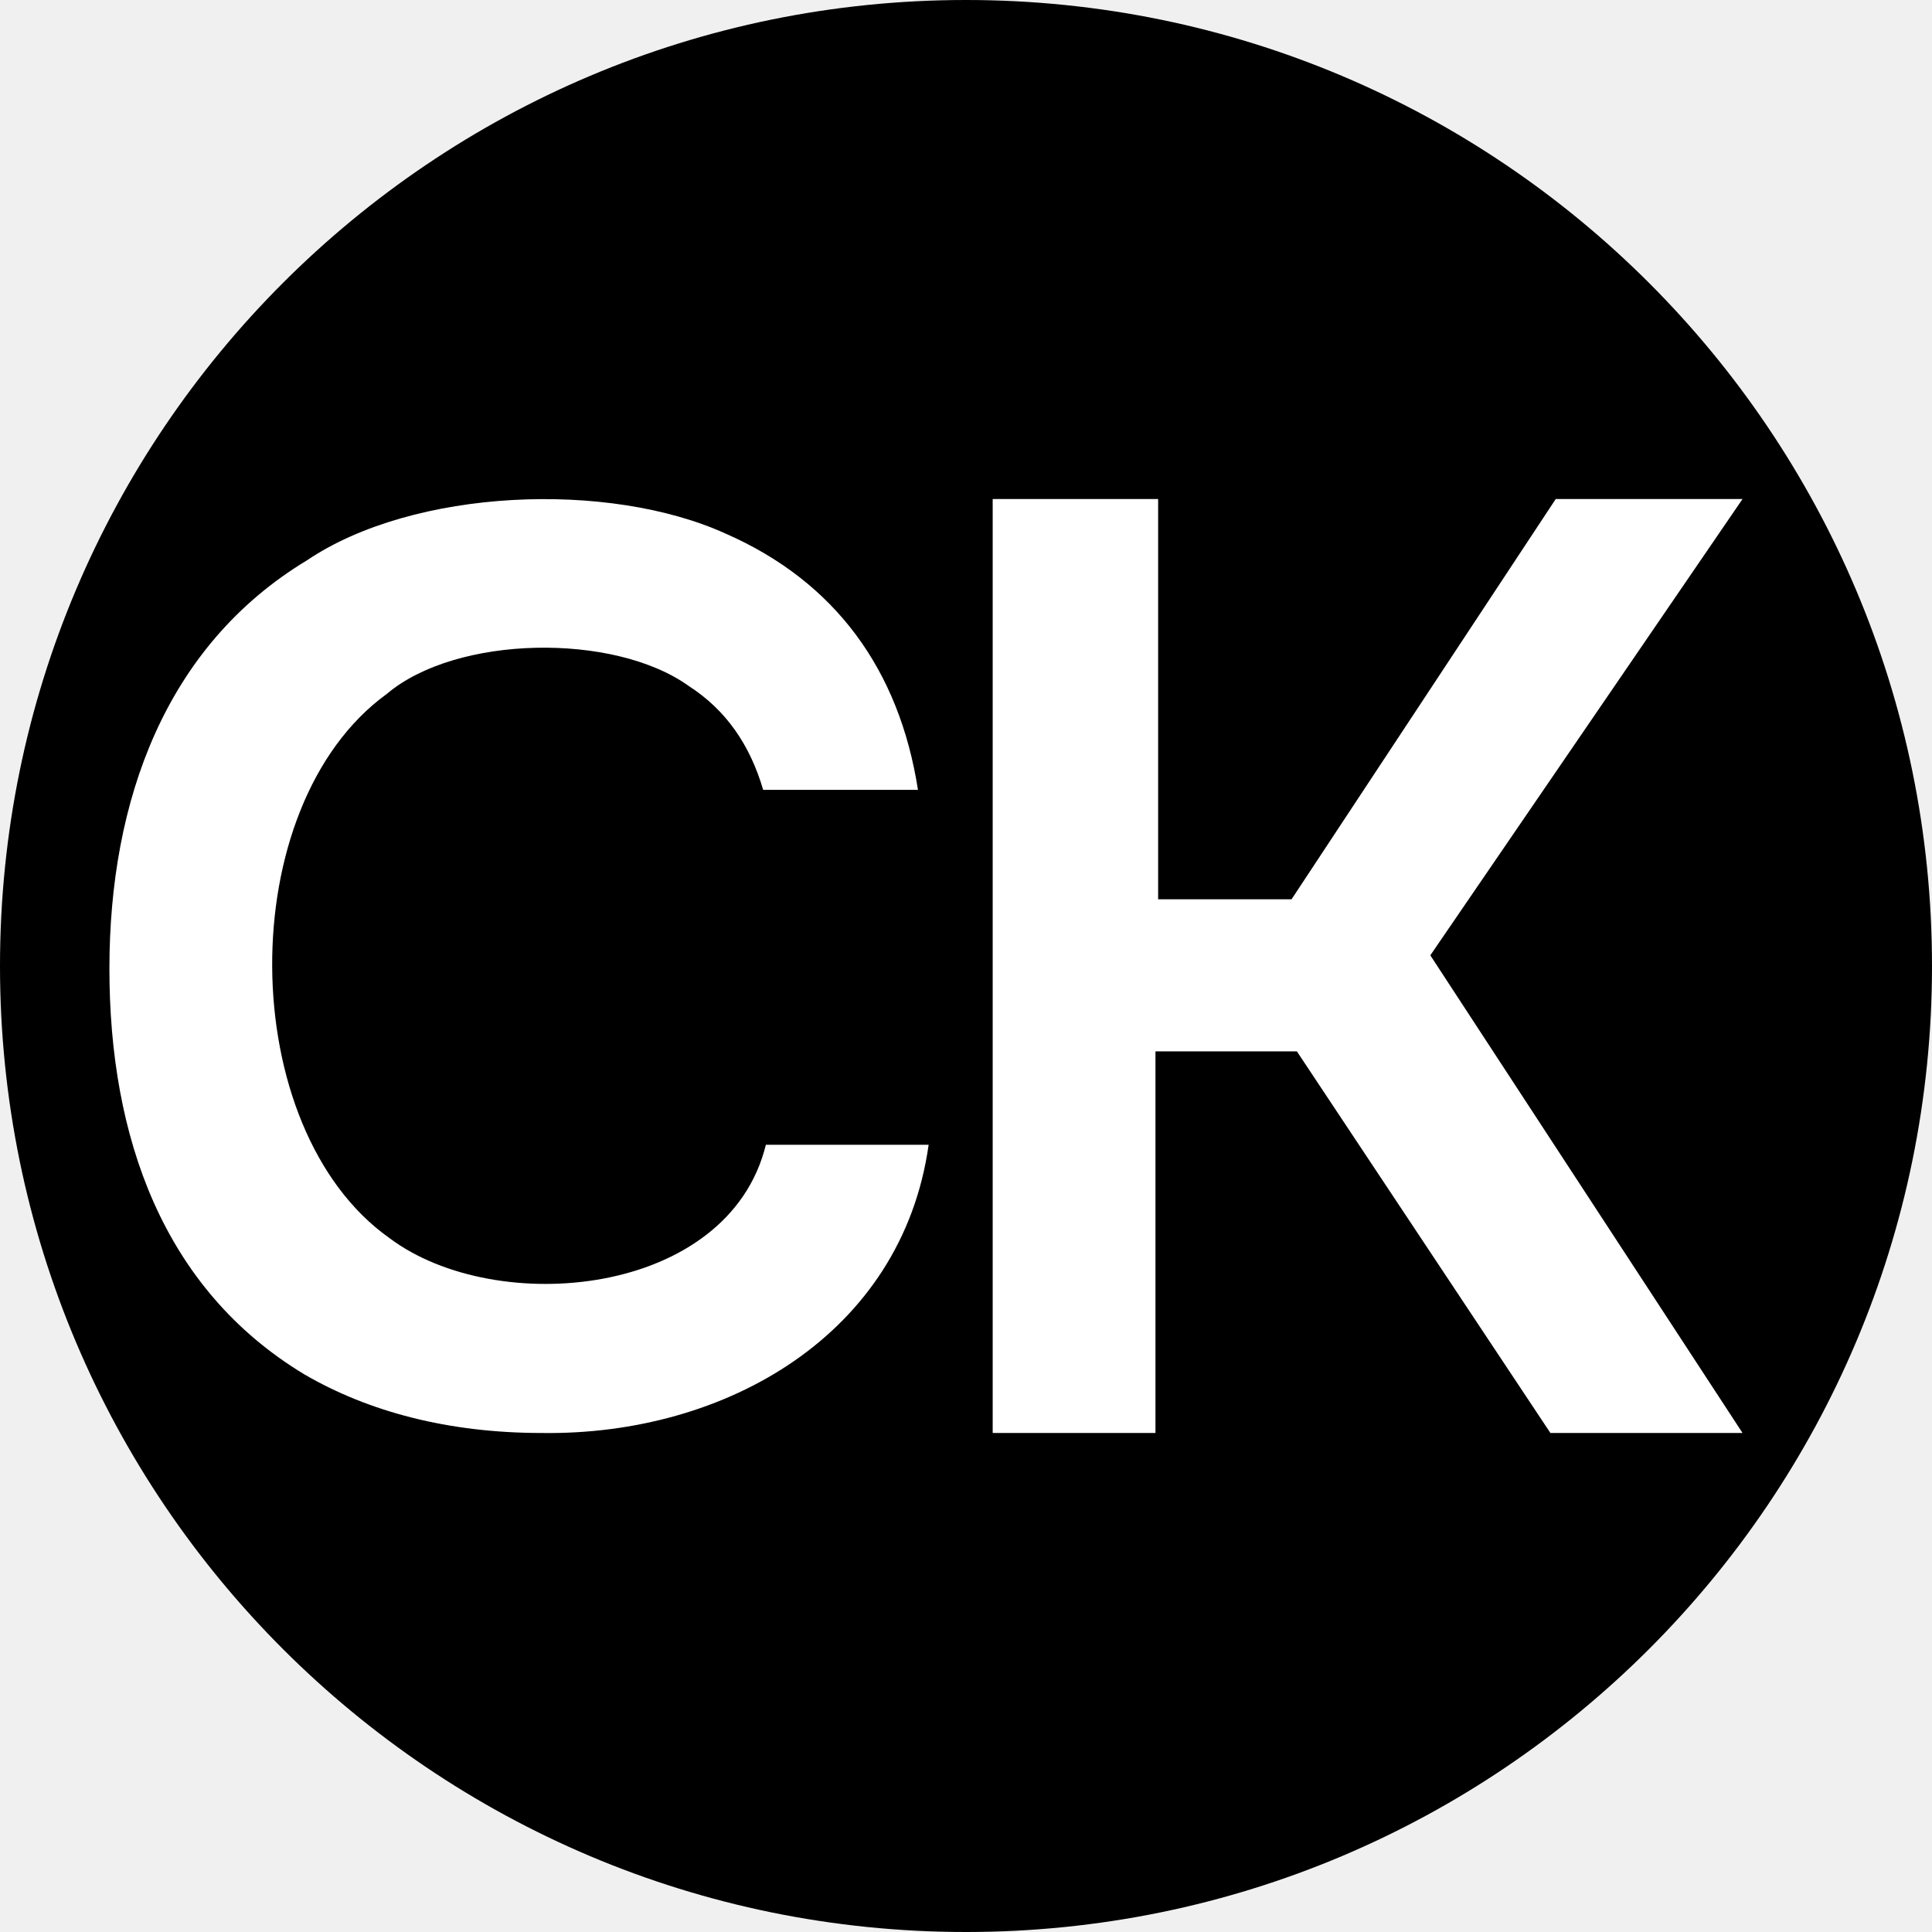
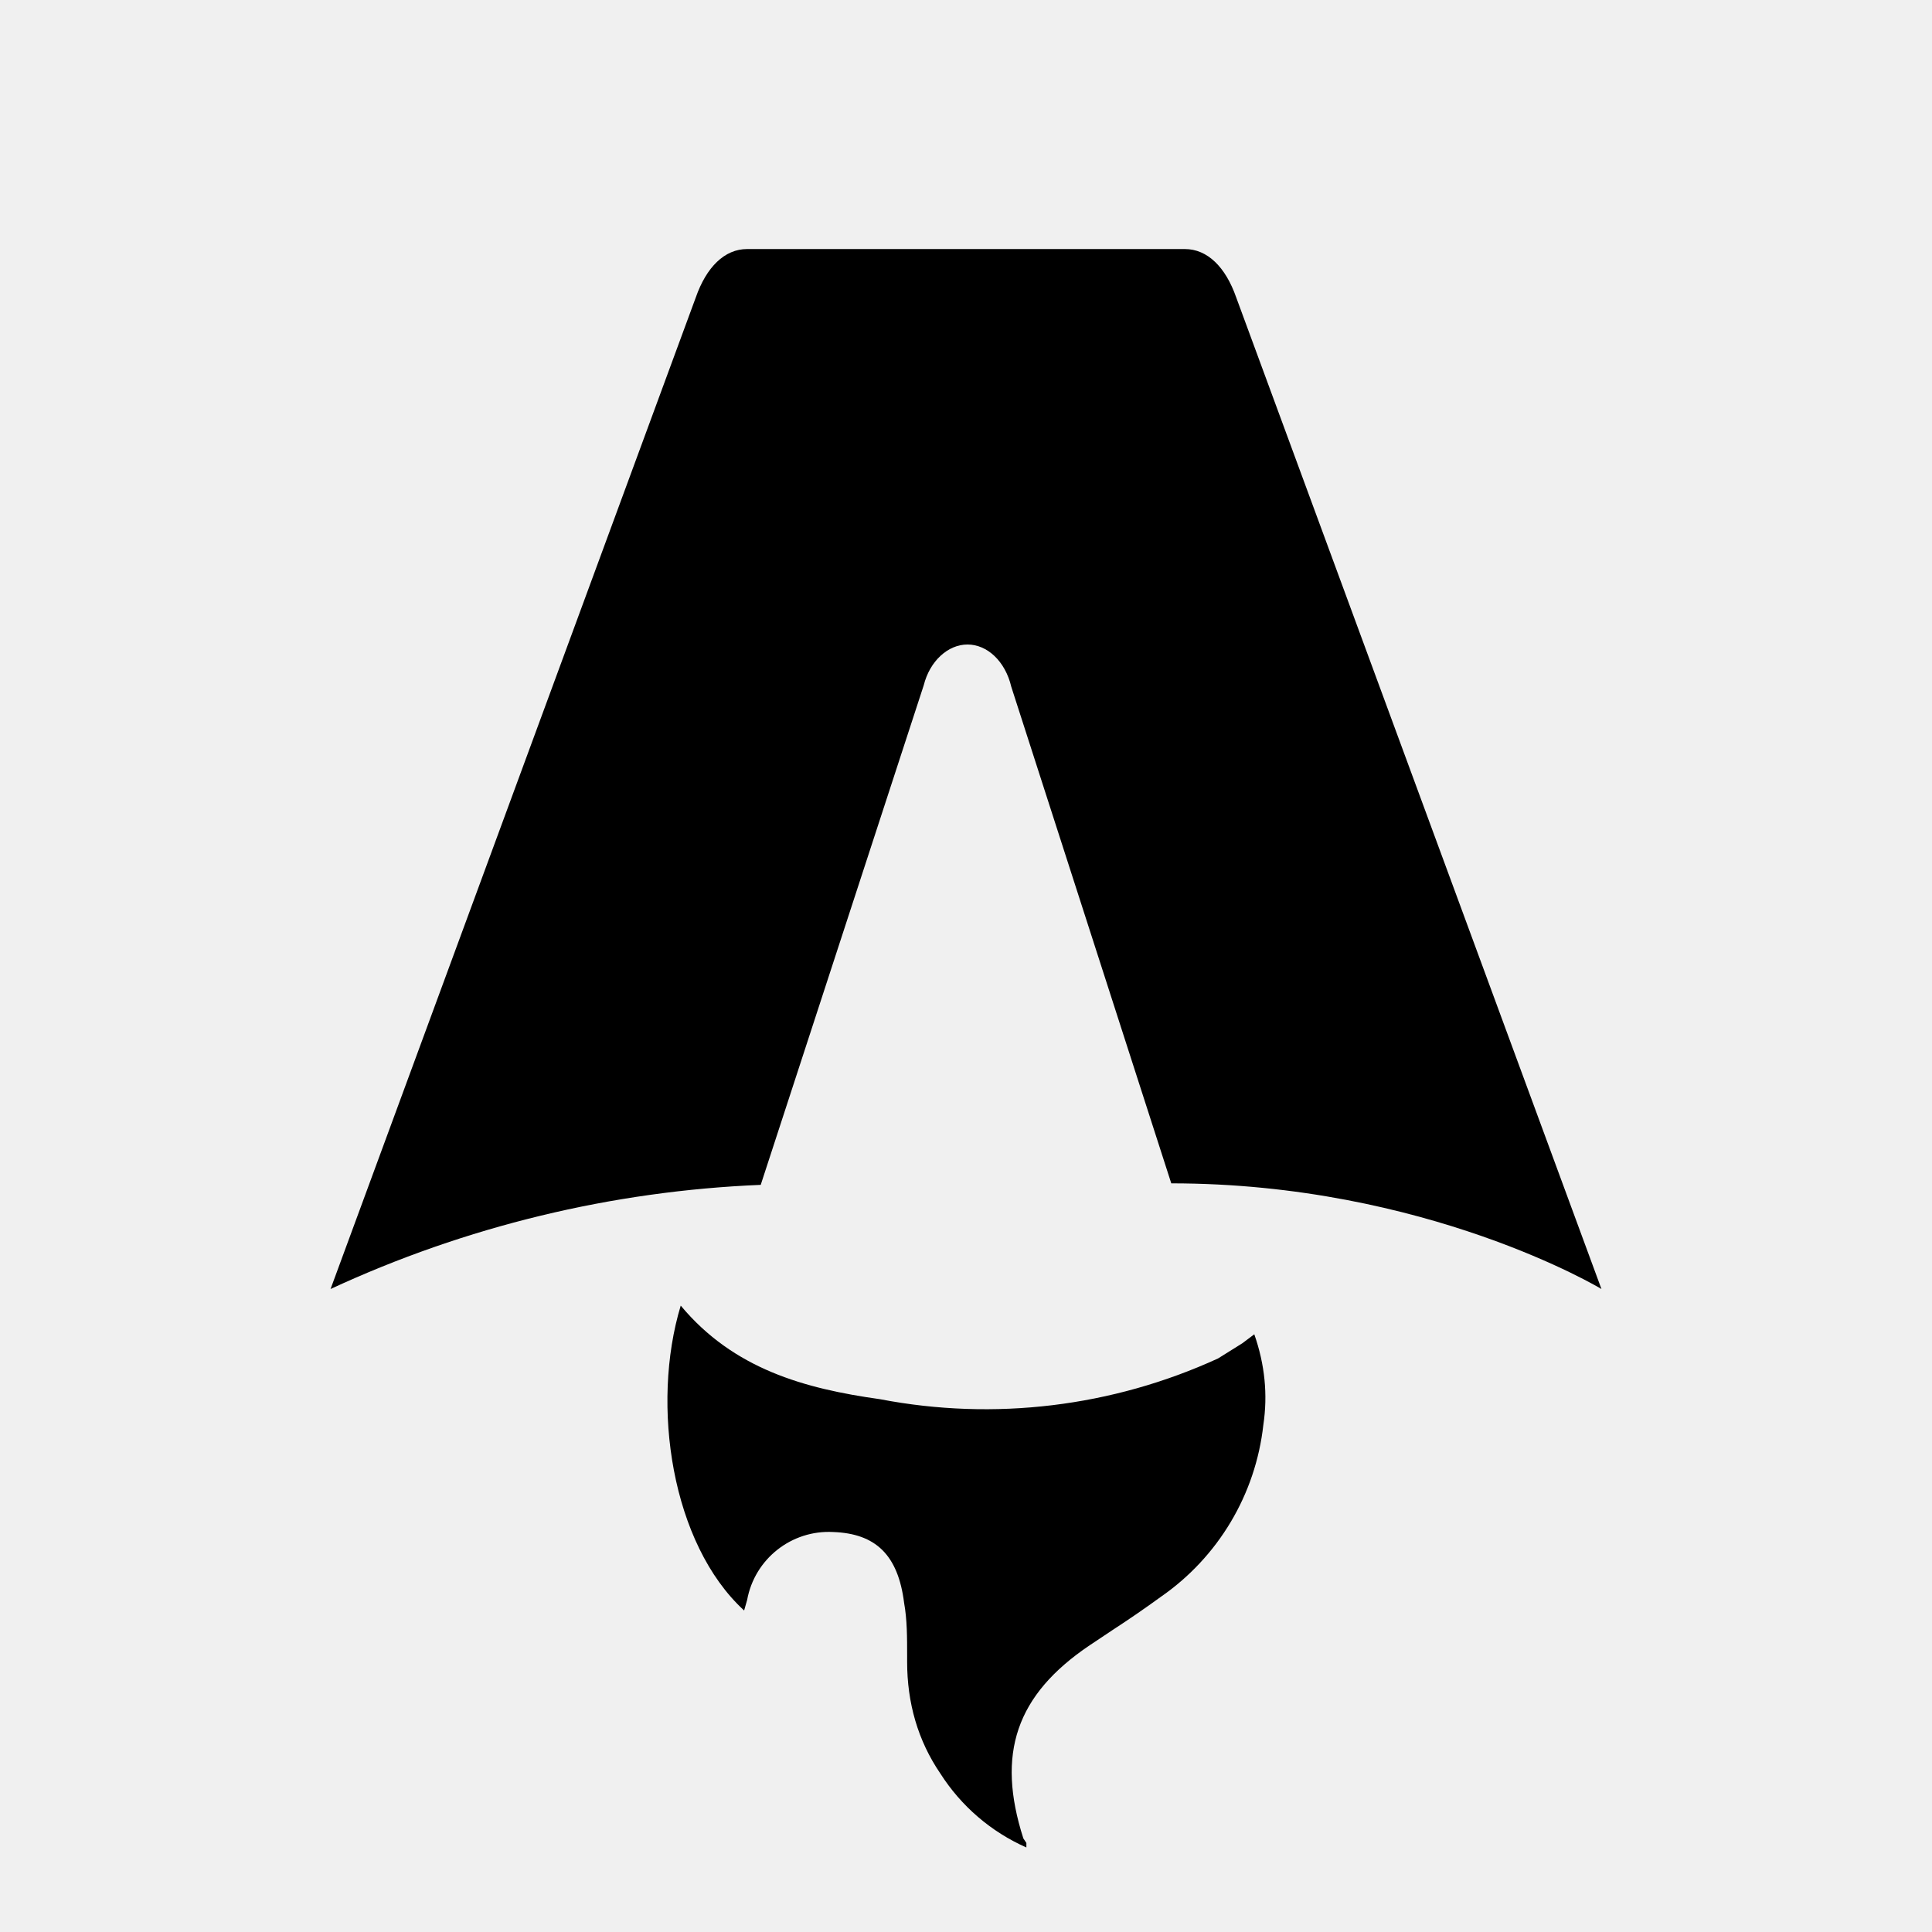
- <svg xmlns="http://www.w3.org/2000/svg" version="1.1" viewBox="0 0 72.4 72.4">
-   <rect x="0" y="0" width="72.4" height="72.4" rx="36.2" ry="36.2" />
-   <g>
-     <path fill="#fff" d="M34.4,29.6c-.7-4.5-3.1-7.8-7.2-9.6-4.4-2-11.7-1.7-15.7,1-5.3,3.2-7.4,9-7.4,15.3s2,12,7.3,15.2c2.4,1.4,5.4,2.2,8.9,2.2,6.9.1,13.5-3.7,14.5-10.8h-6.1c-1.4,5.7-10.1,6.5-14.1,3.5-5.8-4.1-5.9-16.2-.1-20.4,2.6-2.2,8.5-2.3,11.3-.3,1.4.9,2.3,2.2,2.8,3.9,0,0,5.8,0,5.8,0Z" />
-     <path fill="#fff" d="M43.3,53.7v-14.3h5.3l9.5,14.3h7.2l-11.7-17.9,11.7-17.1h-7l-9.9,15h-5v-15h-6.2v35h6.2Z" />
-   </g>
+ <svg xmlns="http://www.w3.org/2000/svg" fill="none" viewBox="0 0 128 128">
+   <path d="M50.4 78.5a75.1 75.1 0 0 0-28.5 6.9l24.2-65.7c.7-2 1.9-3.2 3.4-3.2h29c1.5 0 2.7 1.2 3.4 3.2l24.2 65.7s-11.6-7-28.5-7L67 45.5c-.4-1.7-1.6-2.8-2.9-2.8-1.3 0-2.5 1.1-2.9 2.7L50.4 78.5Zm-1.1 28.2Zm-4.2-20.2c-2 6.6-.6 15.8 4.2 20.2a17.5 17.5 0 0 1 .2-.7 5.5 5.5 0 0 1 5.7-4.5c2.8.1 4.3 1.5 4.7 4.7.2 1.1.2 2.3.2 3.5v.4c0 2.7.7 5.2 2.2 7.4a13 13 0 0 0 5.7 4.9v-.3l-.2-.3c-1.8-5.6-.5-9.5 4.4-12.8l1.5-1a73 73 0 0 0 3.2-2.2 16 16 0 0 0 6.8-11.4c.3-2 .1-4-.6-6l-.8.6-1.6 1a37 37 0 0 1-22.4 2.7c-5-.7-9.7-2-13.2-6.2Z" />
+   <style>
+         path { fill: #000; }
+         @media (prefers-color-scheme: dark) {
+             path { fill: #FFF; }
+         }
+     </style>
</svg>
